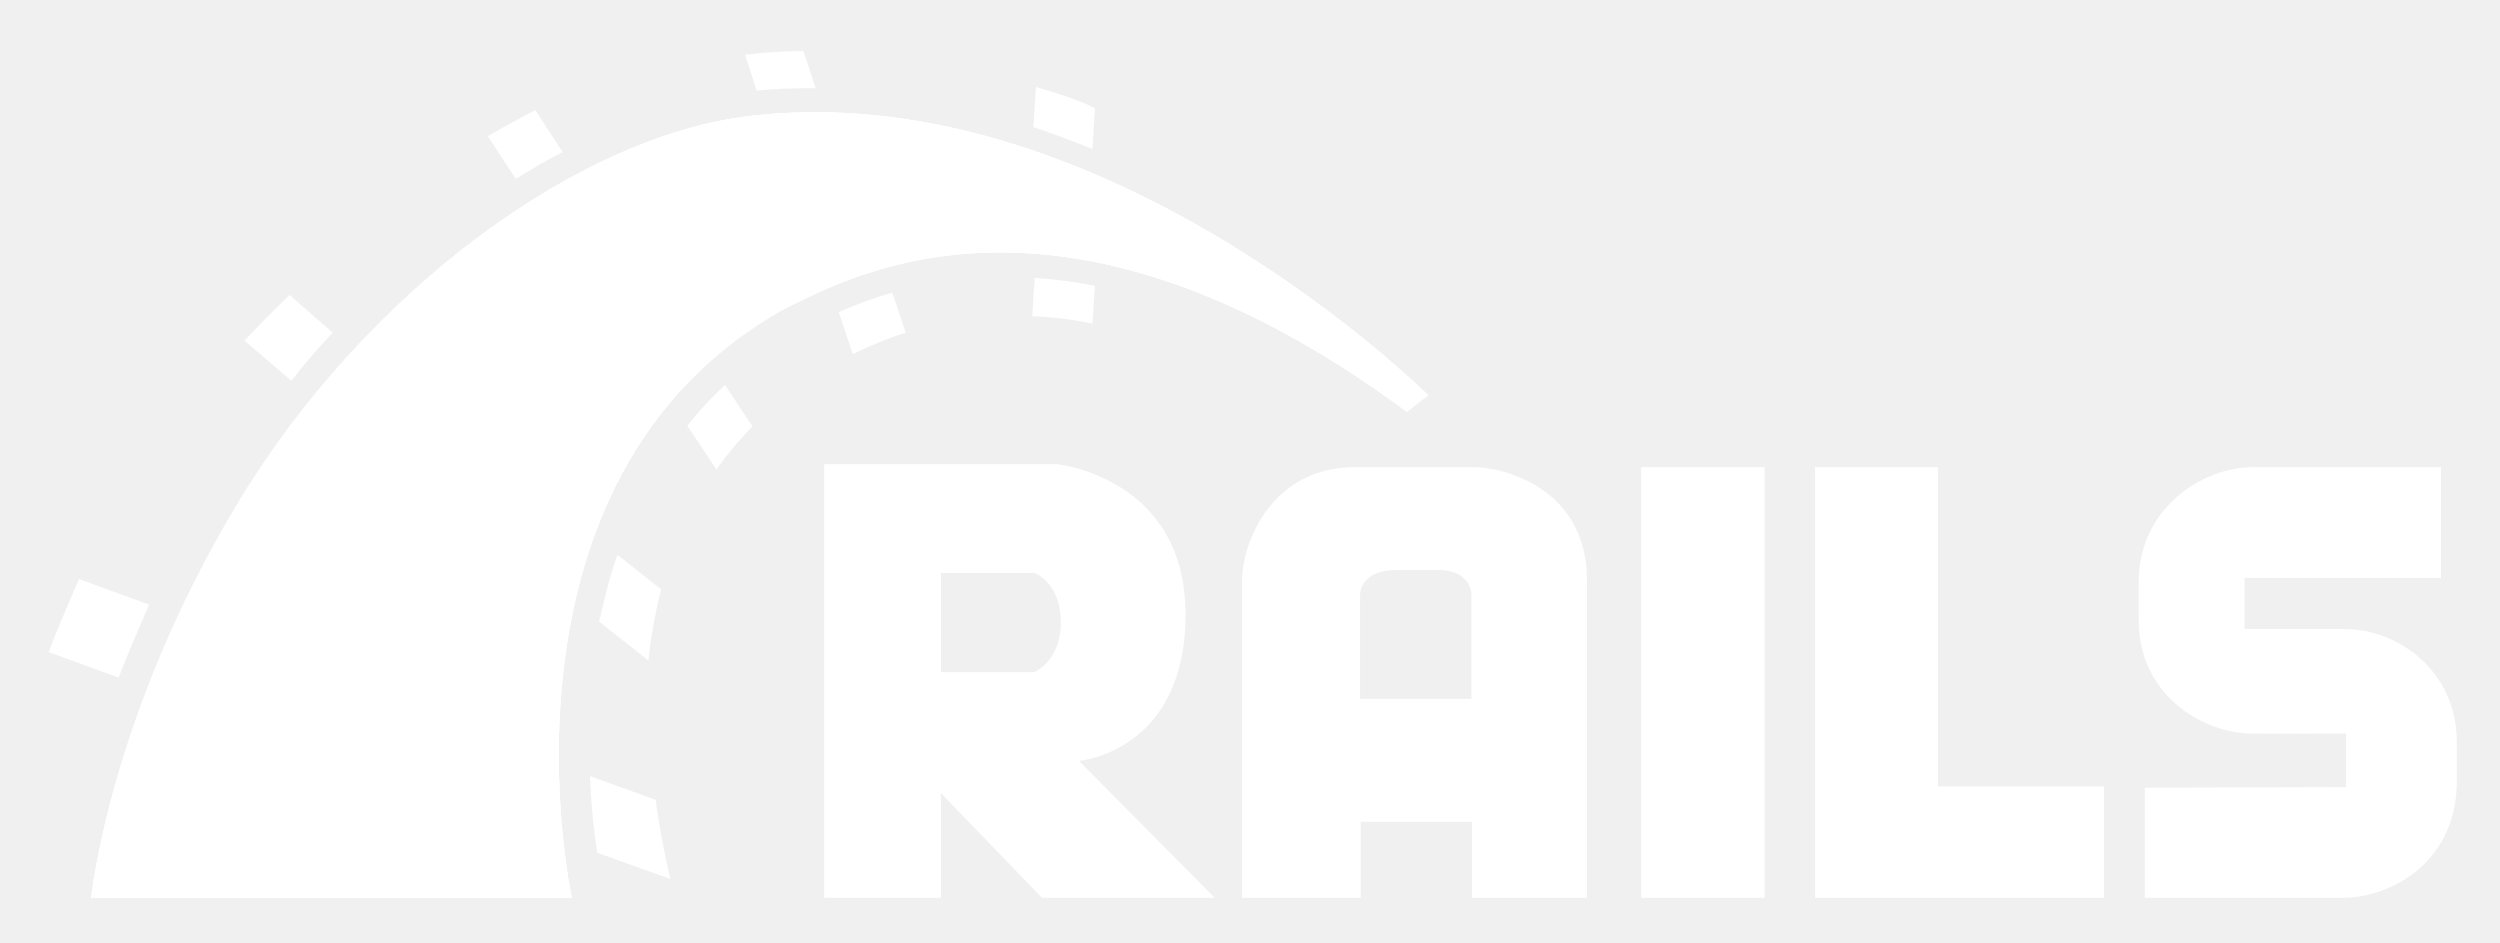
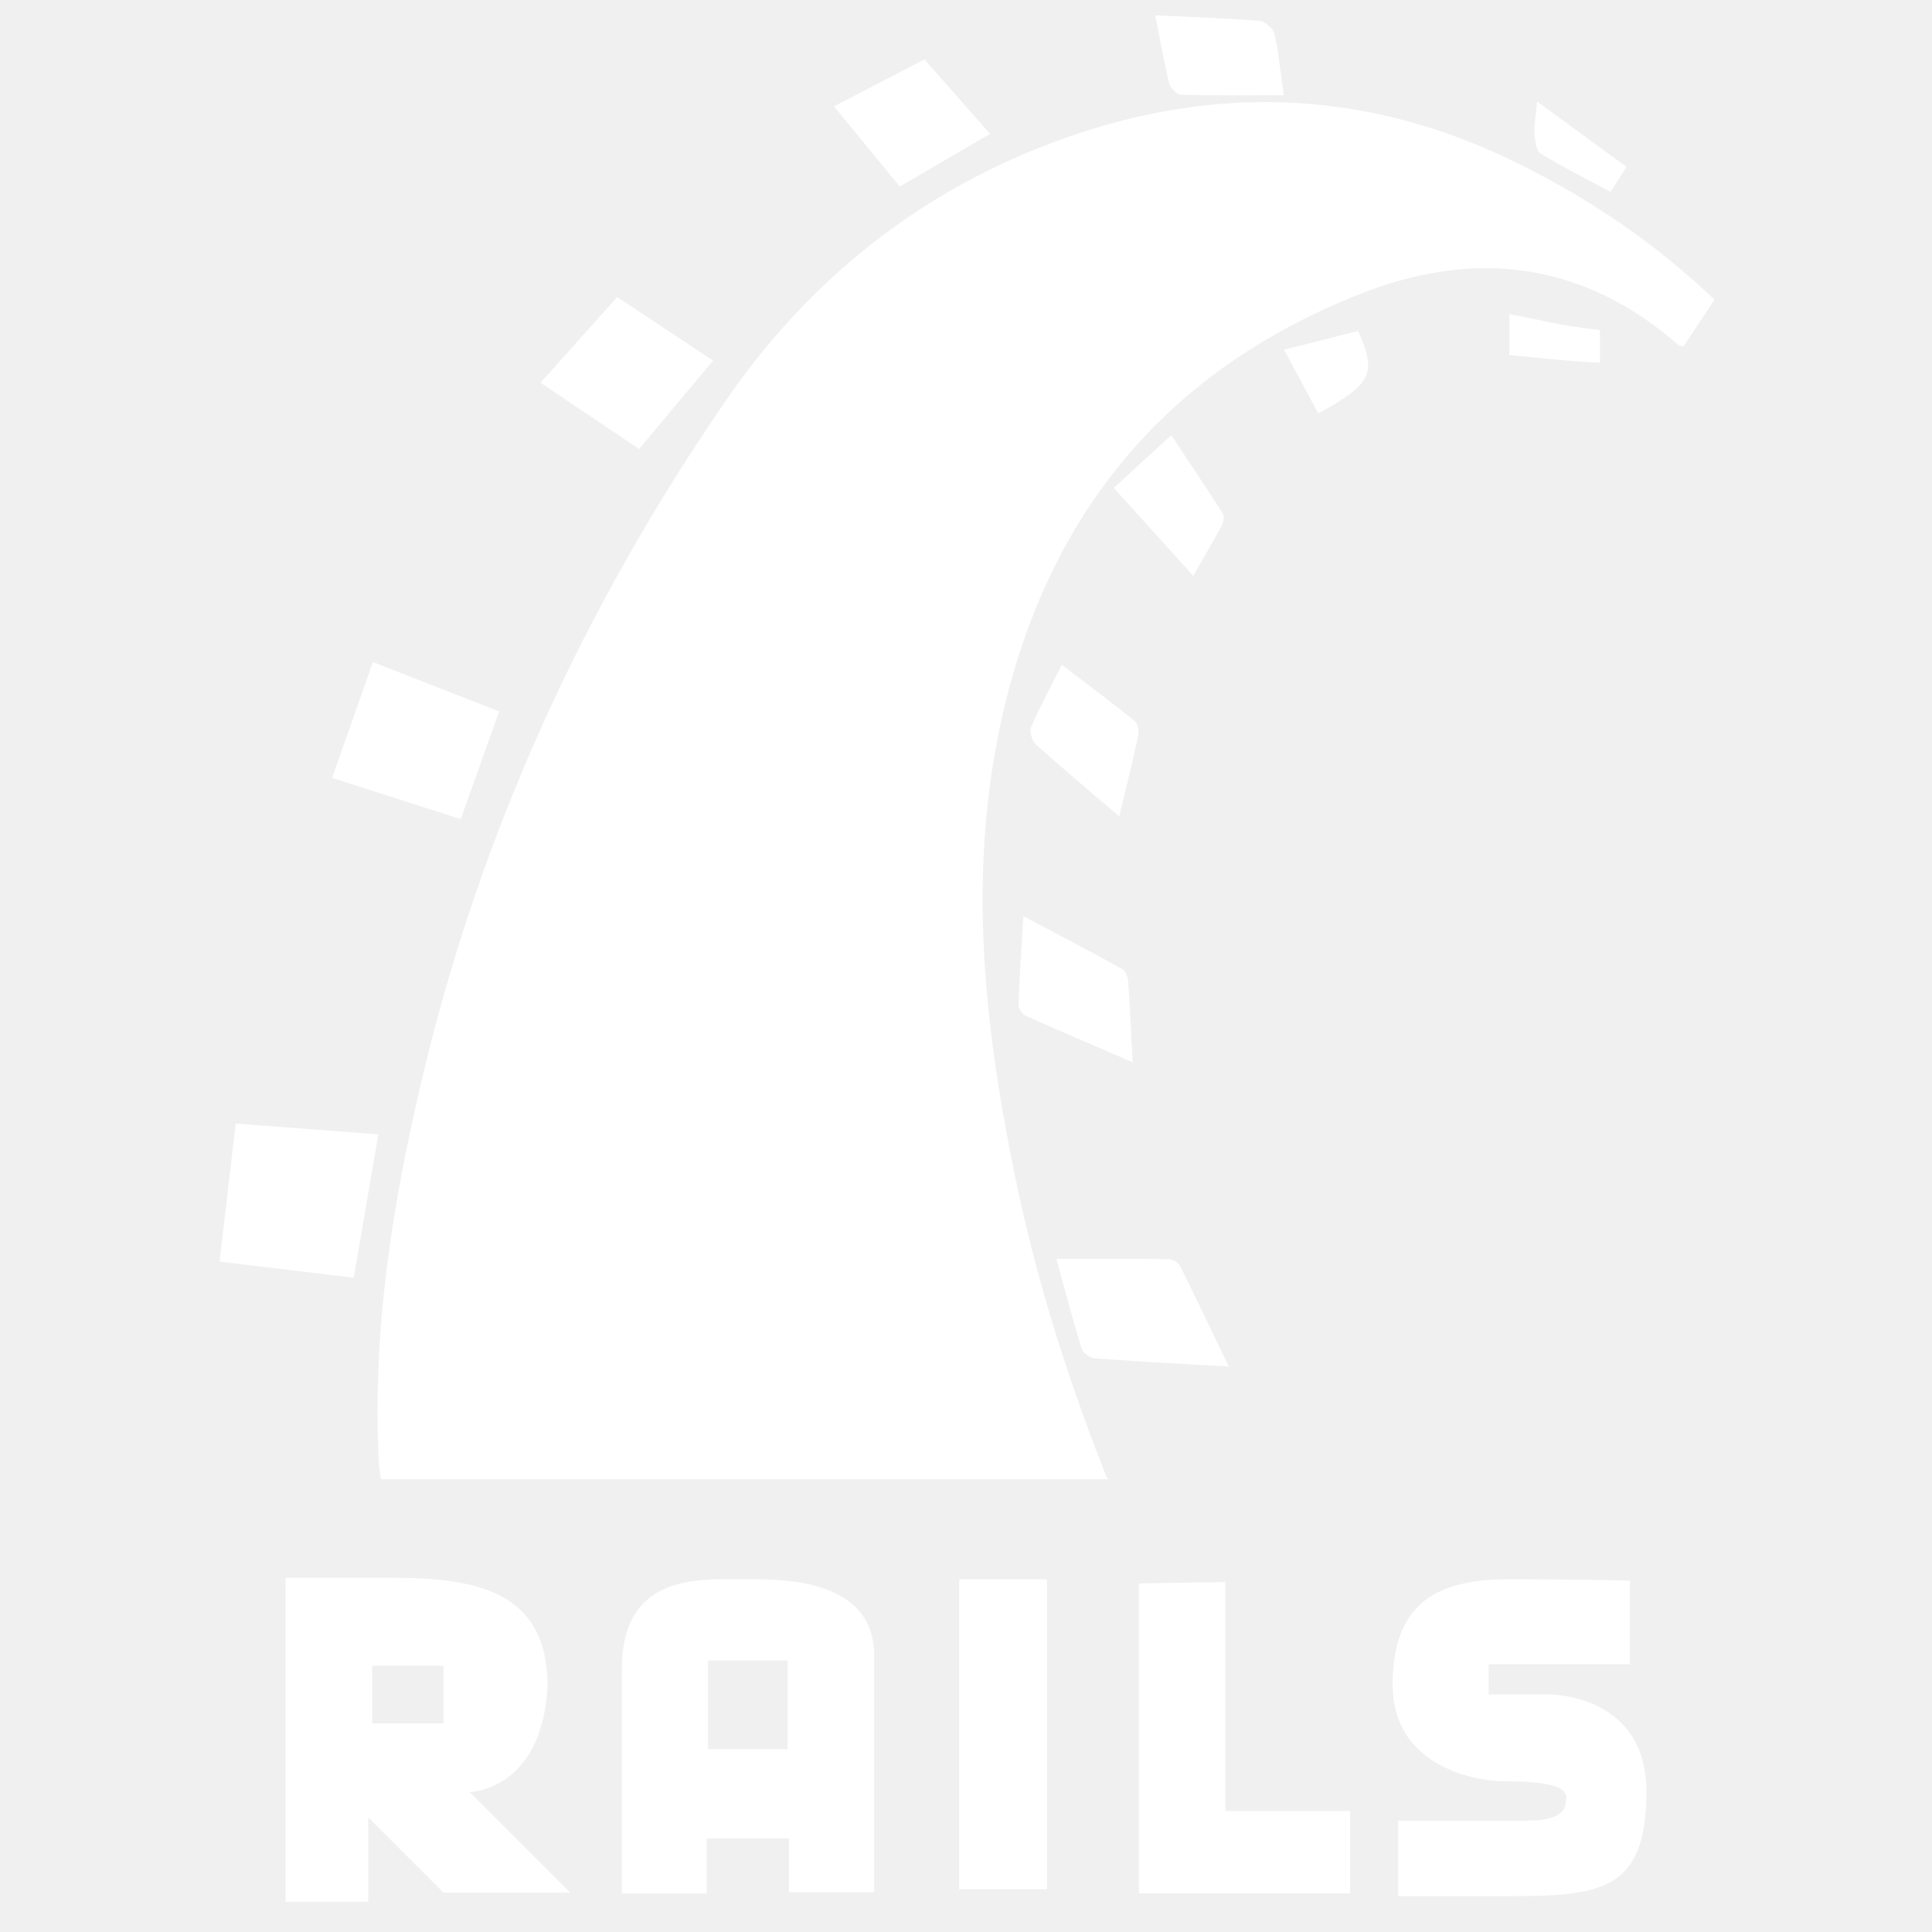
- <svg xmlns="http://www.w3.org/2000/svg" width="411" height="155" viewBox="0 0 411 155">
-   <g fill="#ffffff" fill-rule="evenodd" transform="translate(8 8)">
-     <path d="M344.6 121.5L344.6 139.6 377.3 139.6C384 139.6 395.5 134.7 395.9 121L395.9 114C395.9 102.3 386.3 95.4 377.3 95.4L361 95.4 361 87 393.3 87 393.3 68.8 362.3 68.8C354.3 68.8 343.6 75.4 343.6 87.7L343.6 94C343.6 106.3 354.2 112.6 362.3 112.6 384.8 112.7 356.9 112.6 377.7 112.6L377.7 121.4M169.4 117.1C169.4 117.1 186.9 115.6 186.9 93 186.9 70.4 165.7 68.3 165.7 68.3L127.5 68.3 127.5 139.6 146.7 139.6 146.7 122.4 163.3 139.6 191.7 139.6 169.4 117.1zM162 102.5L146.7 102.5 146.7 86.2 162.1 86.2C162.1 86.2 166.4 87.8 166.4 94.3 166.4 100.8 162 102.5 162 102.5zM234.3 68.8L214.8 68.8C200.9 68.8 196.2 81.4 196.2 87.4L196.2 139.6 215.7 139.6 215.7 127.1 234 127.1 234 139.6 252.9 139.6 252.9 87.4C252.9 72.2 239.1 68.8 234.3 68.8zM234 106.9L215.6 106.9 215.6 89.6C215.6 89.6 215.6 85.7 221.7 85.7L228.4 85.7C233.8 85.7 233.9 89.6 233.9 89.6L233.9 106.9 234 106.9z" />
-     <rect width="20.3" height="70.8" x="261.8" y="68.8" />
-     <polygon points="310.6 121.3 310.6 68.8 290.4 68.8 290.4 121.3 290.4 139.6 310.6 139.6 337.9 139.6 337.9 121.3" />
-     <path d="M7,139.6 L86,139.6 C86,139.6 70.9,70.7 120.9,42.8 C131.8,37.5 166.5,17.7 223.3,59.7 C225.1,58.2 226.8,57 226.8,57 C226.8,57 174.8,5.1 116.9,10.9 C87.8,13.5 52,40 31,75 C10,110 7,139.6 7,139.6 Z" />
-     <path d="M7,139.6 L86,139.6 C86,139.6 70.9,70.7 120.9,42.8 C131.8,37.5 166.5,17.7 223.3,59.7 C225.1,58.2 226.8,57 226.8,57 C226.8,57 174.8,5.1 116.9,10.9 C87.8,13.5 52,40 31,75 C10,110 7,139.6 7,139.6 Z" />
-     <path d="M7 139.6L86 139.6C86 139.6 70.9 70.7 120.9 42.8 131.8 37.5 166.5 17.7 223.3 59.7 225.1 58.2 226.8 57 226.8 57 226.8 57 174.8 5.1 116.9 10.9 87.7 13.5 51.9 40 30.9 75 9.9 110 7 139.6 7 139.6zM171.6 16.5L172 9.8C171.1 9.3 168.6 8.1 162.3 6.3L161.9 12.9C165.2 14 168.4 15.2 171.6 16.5z" />
-     <path d="M162.1 37.7L161.7 44C165 44.1 168.3 44.5 171.6 45.2L172 39C168.6 38.3 165.3 37.9 162.1 37.7zM125.1 6.5L126.1 6.5 124.1.4C121 .4 117.8.6 114.5 1L116.4 6.9C119.3 6.6 122.2 6.5 125.1 6.5zM129.9 43.3L132.2 50.2C135.1 48.8 138 47.6 140.9 46.7L138.7 40.1C135.3 41.1 132.4 42.2 129.9 43.3zM84.5 17L80 10.1C77.5 11.4 74.9 12.8 72.2 14.4L76.8 21.4C79.4 19.8 81.9 18.3 84.5 17zM105 62L109.8 69.2C111.5 66.7 113.5 64.4 115.7 62.1L111.2 55.3C108.9 57.4 106.8 59.7 105 62zM90.5 94.2L98.6 100.6C99 96.7 99.7 92.8 100.7 88.9L93.5 83.2C92.2 86.9 91.3 90.6 90.5 94.2zM46.7 46.7L39.6 40.5C37 43 34.5 45.5 32.2 48L39.9 54.6C42 51.9 44.3 49.2 46.7 46.7zM16.5 91.4L5 87.2C3.1 91.5 1 96.5 0 99.2L11.5 103.4C12.8 100 14.9 95.1 16.5 91.4zM89 119.6C89.2 124.9 89.7 129.2 90.2 132.2L102.2 136.5C101.3 132.6 100.4 128.2 99.8 123.5L89 119.6z" />
+ <svg xmlns="http://www.w3.org/2000/svg" viewBox="0 0 128 128">
+   <g fill="#fff">
+     <path d="M18.922 104.532v21.468h5.476v-5.591l4.983 4.983h8.402l-6.664-6.664s4.795-.078 5.157-7.01c0-6.361-4.8-7.186-10.343-7.186h-7.011zm5.737 5.824h4.722v3.824h-4.722v-3.824zM48.358 104.619c-2.997-.017-7.155.261-7.155 5.911v14.92h5.62v-3.65h5.447v3.563h5.649v-15.644c0-4.907-5.452-5.1-8.373-5.1h-1.188zm-1.449 5.388h5.273v5.882h-5.273v-5.882zM63.55 104.632h5.815v20.537h-5.815zM75.454 104.905v20.537h13.995v-5.452h-8.269v-15.175l-5.726.09zM107.986 104.722v5.543h-9.36v1.999h3.999s6.453-.09 6.453 6.452c0 6.543-3 6.907-9.088 6.907h-7.36v-4.998h8.451c2.544 0 2.685-.829 2.685-1.551 0-.721-1.3-1.056-3.946-1.056s-7.553-1.301-7.553-6.389c0-5.089 2.545-6.998 7.633-6.998 5.088.001 8.086.091 8.086.091z" />
  </g>
+   <path fill="#fff" fill-rule="evenodd" d="M100.556 10.818c-9.749-4.811-19.734-5.3-29.958-1.687-9.408 3.326-16.913 9.277-22.491 17.381-9.44 13.716-16.296 28.682-20.141 44.938-1.966 8.322-3.241 16.304-2.898 24.897.028.698.131 1.653.2 1.653h48.214c-.137 0-.229-.288-.348-.593-2.536-6.475-4.545-12.891-5.933-19.705-1.995-9.784-3.039-19.541-.979-29.416 2.884-13.829 10.767-23.702 24.055-28.873 7.527-2.932 14.67-2.044 20.937 3.455.058.051.175.048.328.073l2.05-3.087c-3.946-3.758-8.282-6.69-13.036-9.036zM25.067 75.154l-9.45-.714-1.07 9.146 8.891 1.068 1.629-9.5zM33.069 47.135c-2.889-1.129-5.58-2.183-8.363-3.273-.928 2.638-1.794 5.093-2.704 7.675 2.919.936 5.668 1.817 8.524 2.731l2.543-7.133zM72.542 89.993c2.855.212 5.716.36 8.867.543-1.145-2.379-2.16-4.53-3.226-6.657-.116-.231-.51-.454-.777-.458-2.422-.035-4.847-.021-7.421-.021.579 2.1 1.084 4.035 1.674 5.945.088.288.563.624.883.648zM47.243 23.889l-6.353-4.207c-1.703 1.903-3.345 3.738-5.08 5.675l6.532 4.39 4.901-5.858zM67.477 66.515c-.009.257.222.665.446.767 2.289 1.028 4.601 2.008 7.119 3.093-.105-1.99-.176-3.654-.294-5.314-.022-.298-.163-.729-.384-.852-2.101-1.164-4.231-2.274-6.562-3.51-.128 2.129-.257 3.97-.325 5.816zM65.595 8.871l-4.35-4.936-5.989 3.113 4.356 5.307 5.983-3.484zM68.323 48.148c-.129.3.043.932.298 1.163 1.737 1.567 3.534 3.066 5.532 4.777.458-1.917.889-3.625 1.255-5.345.065-.307-.025-.813-.238-.983-1.555-1.254-3.159-2.446-4.822-3.716-.731 1.451-1.439 2.751-2.025 4.104zM78.267 6.276c2.22.062 4.443.034 6.788.034-.234-1.632-.345-2.87-.624-4.067-.083-.355-.621-.831-.982-.86-2.225-.181-4.46-.25-6.91-.367.327 1.647.576 3.099.928 4.526.076.304.518.728.8.734zM80.971 34.77c.113-.212.142-.598.023-.784-1.092-1.706-2.224-3.387-3.398-5.154l-3.803 3.491 5.259 5.827c.705-1.23 1.337-2.292 1.919-3.38zM85.071 23.168c.808 1.499 1.54 2.858 2.271 4.219 3.553-1.946 3.894-2.653 2.635-5.458l-4.906 1.239zM102.073 10.171c1.479.912 3.04 1.688 4.627 2.544l1.062-1.654-5.921-4.334c-.082.881-.206 1.499-.174 2.106.025.465.104 1.151.406 1.338zM106 21.868c-3-.351-4-.698-6-1.058v2.714c2 .173 3 .339 6 .513v-2.169z" clip-rule="evenodd" />
</svg>
